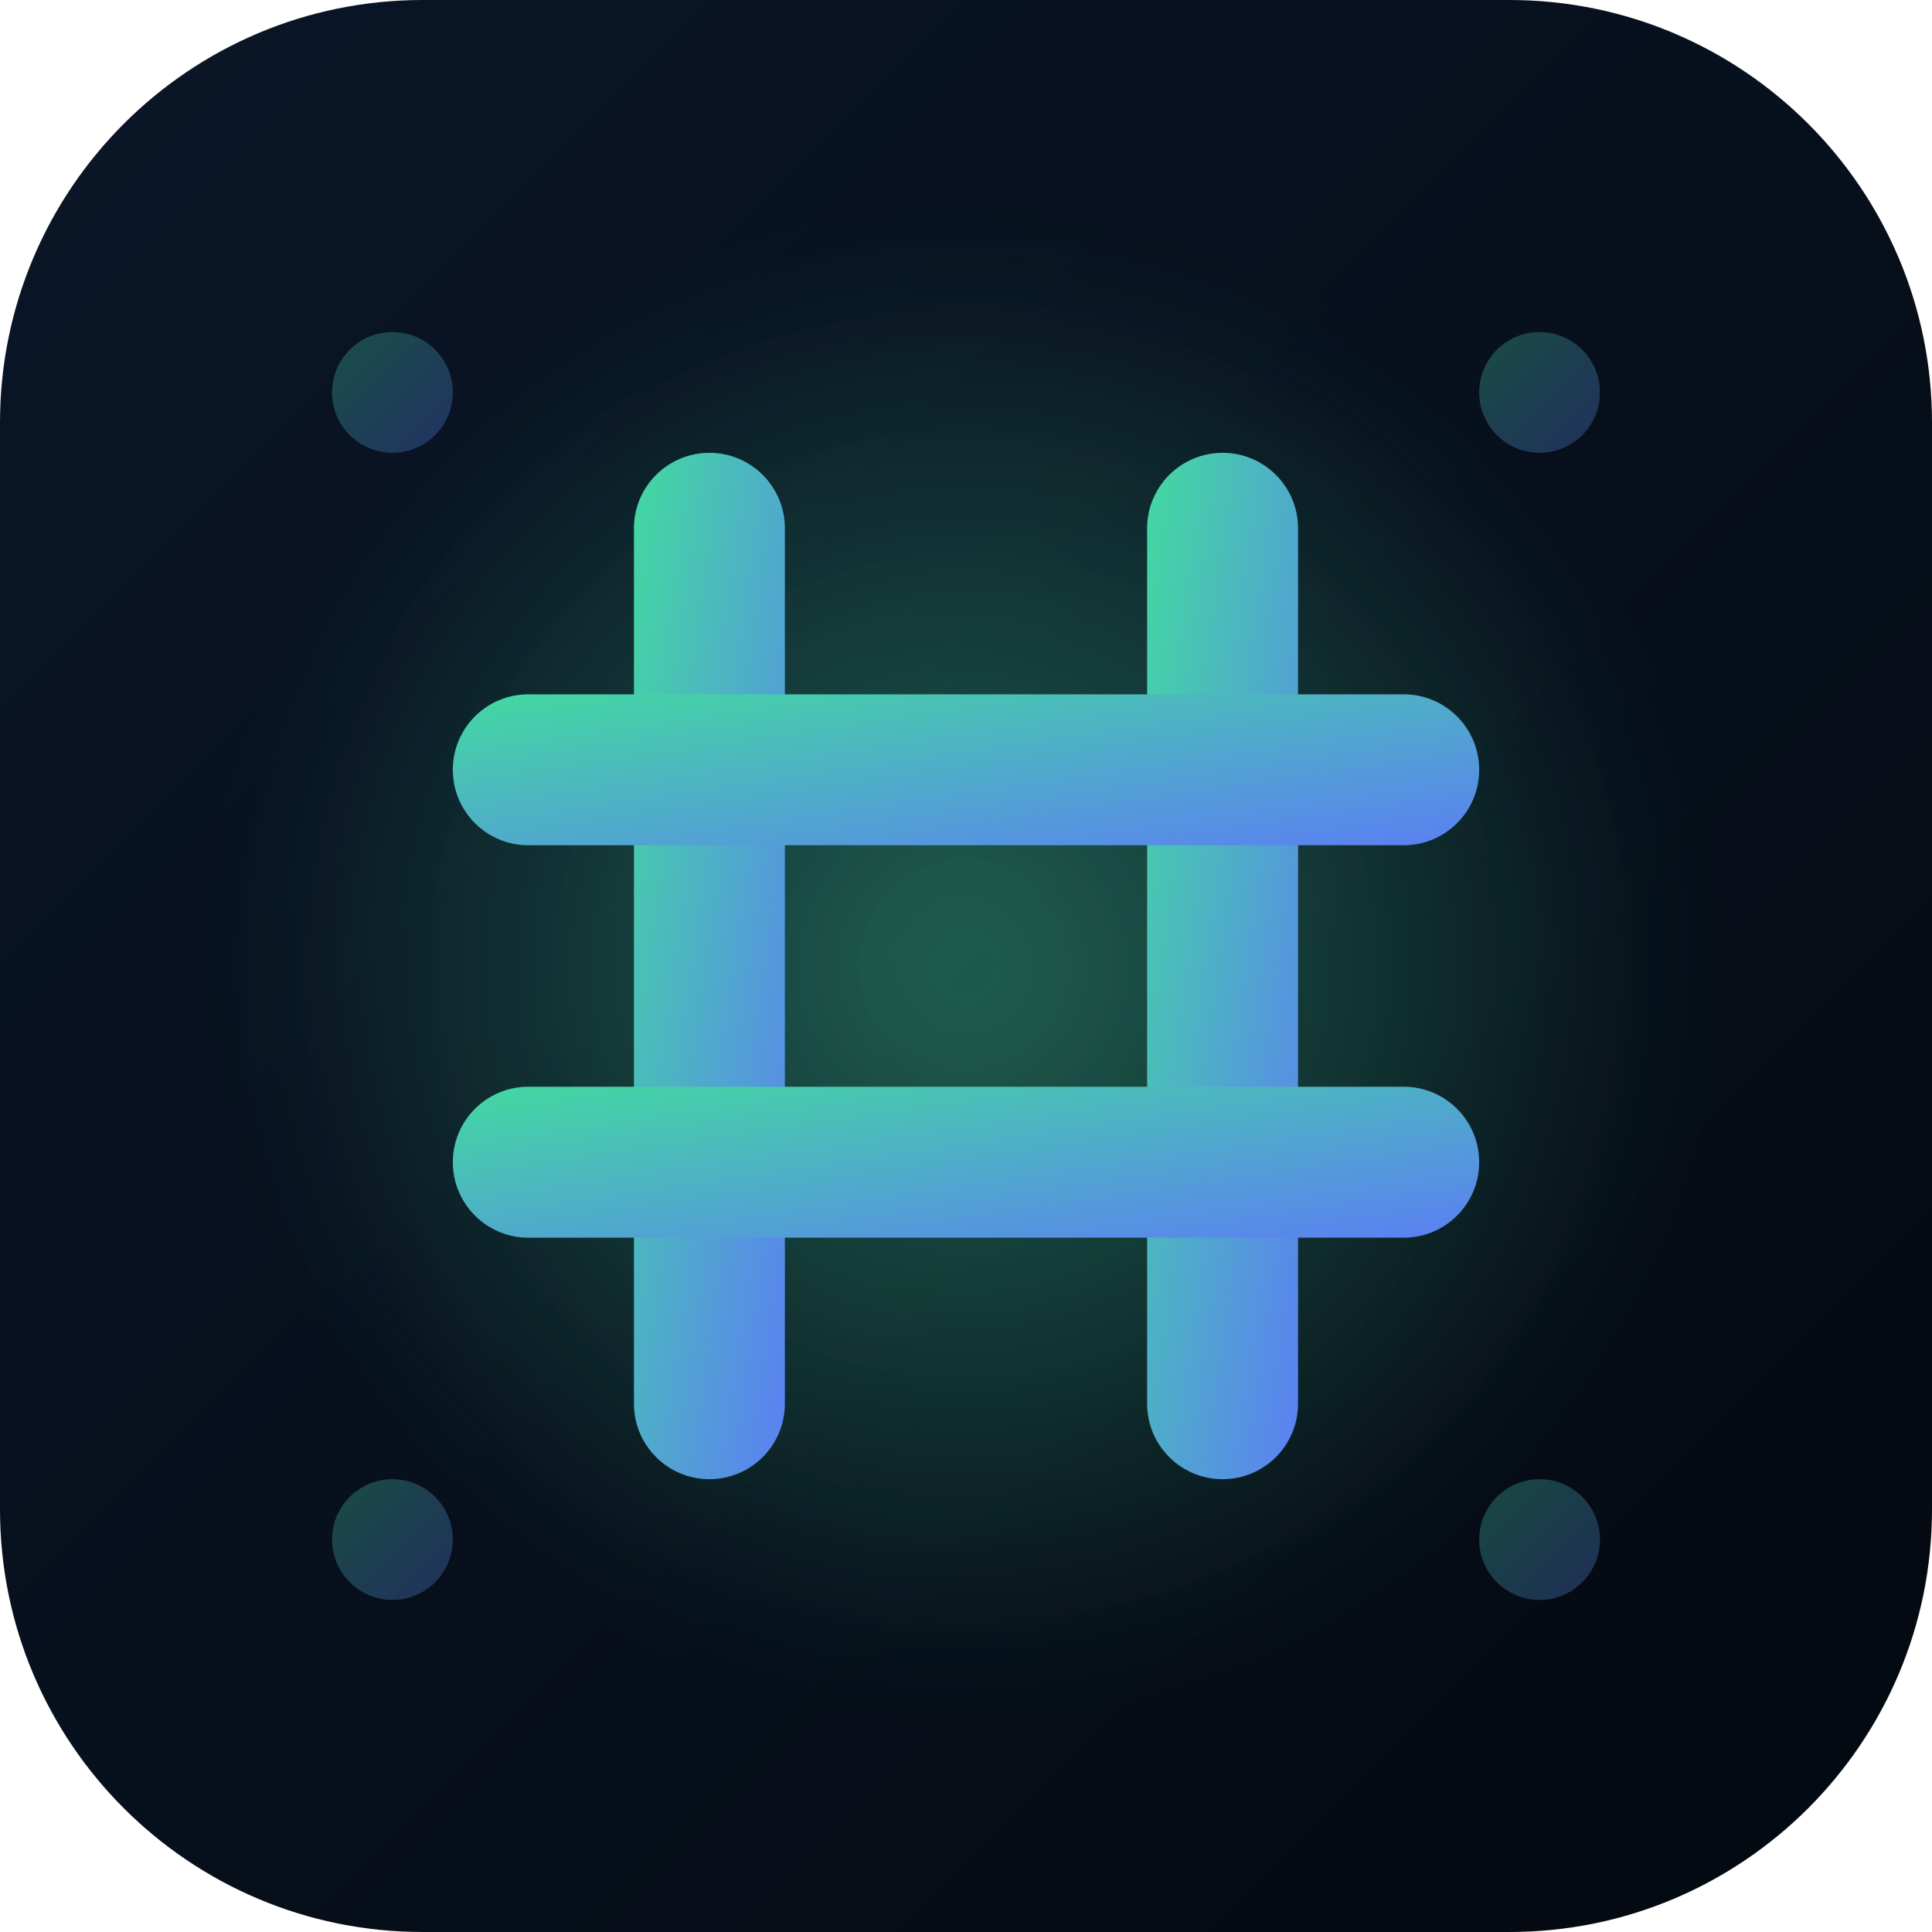
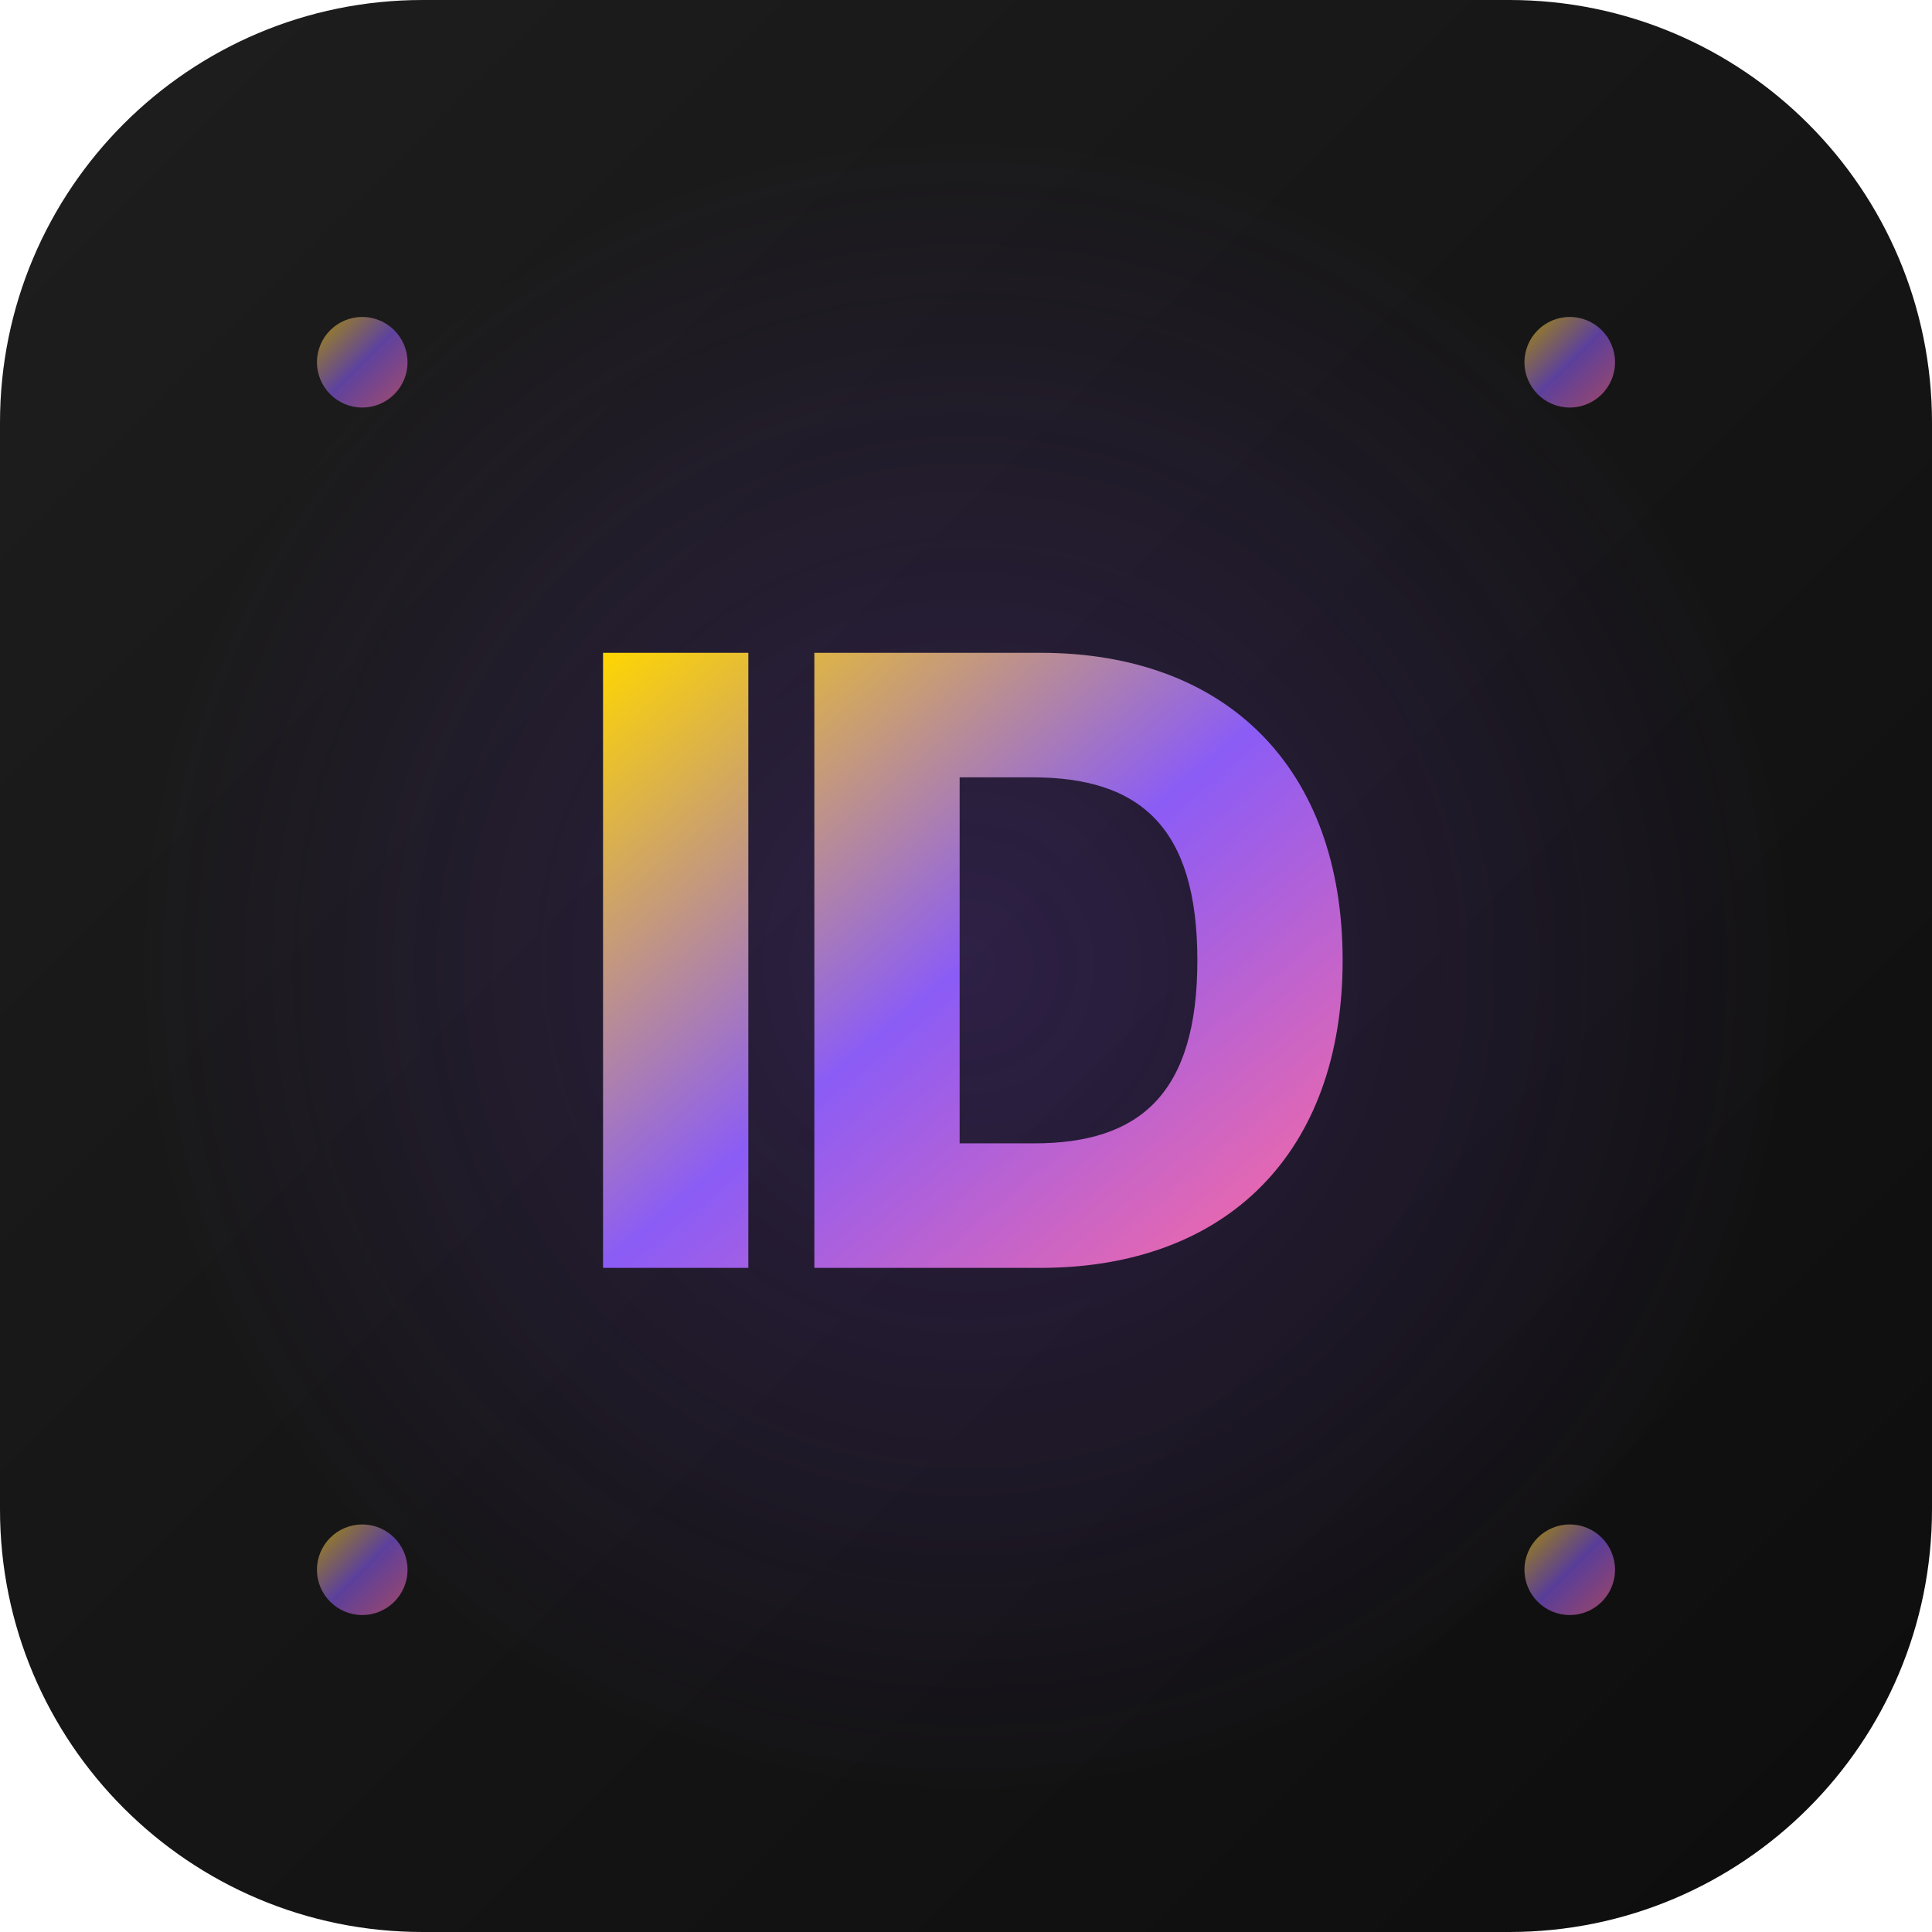
<svg xmlns="http://www.w3.org/2000/svg" viewBox="0 0 64 64">
  <defs>
    <linearGradient id="bg" x1="0%" y1="0%" x2="100%" y2="100%">
-       <stop offset="0%" stop-color="#0a1628" />
-       <stop offset="100%" stop-color="#040910" />
+       <stop offset="0%" stop-color="#1e1e1e" />
+       <stop offset="100%" stop-color="#0d0d0d" />
    </linearGradient>
-     <linearGradient id="glow" x1="0%" y1="0%" x2="100%" y2="100%">
-       <stop offset="0%" stop-color="#43d9a0" />
-       <stop offset="100%" stop-color="#5b7ff3" />
+     <linearGradient id="accent" x1="0%" y1="0%" x2="100%" y2="100%">
+       <stop offset="0%" stop-color="#FFD700" />
+       <stop offset="50%" stop-color="#8B5CF6" />
+       <stop offset="100%" stop-color="#FF6B9D" />
    </linearGradient>
-     <radialGradient id="halo" cx="50%" cy="50%" r="50%">
-       <stop offset="0%" stop-color="#43d9a0" stop-opacity="0.4" />
-       <stop offset="100%" stop-color="#43d9a0" stop-opacity="0" />
+     <radialGradient id="glow" cx="50%" cy="50%" r="50%">
+       <stop offset="0%" stop-color="#6739B7" stop-opacity="0.3" />
+       <stop offset="100%" stop-color="#6739B7" stop-opacity="0" />
    </radialGradient>
-     <filter id="blur">
-       <feGaussianBlur stdDeviation="1.5" />
-     </filter>
  </defs>
  <rect width="64" height="64" rx="14" fill="url(#bg)" />
-   <circle cx="32" cy="32" r="24" fill="url(#halo)" filter="url(#blur)" />
-   <g fill="url(#glow)">
-     <rect x="21" y="15" width="5" height="34" rx="2.5" />
-     <rect x="38" y="15" width="5" height="34" rx="2.5" />
-     <rect x="15" y="23" width="34" height="5" rx="2.5" />
-     <rect x="15" y="36" width="34" height="5" rx="2.5" />
-   </g>
-   <g fill="url(#glow)" opacity="0.3">
-     <circle cx="13" cy="13" r="2" />
-     <circle cx="51" cy="13" r="2" />
-     <circle cx="13" cy="51" r="2" />
-     <circle cx="51" cy="51" r="2" />
+   <circle cx="32" cy="32" r="28" fill="url(#glow)" />
+   <text x="32" y="42" font-family="Inter, sans-serif" font-size="28" font-weight="800" text-anchor="middle" fill="url(#accent)" letter-spacing="-1">ID</text>
+   <g fill="url(#accent)" opacity="0.6">
+     <circle cx="12" cy="12" r="1.5" />
+     <circle cx="52" cy="12" r="1.5" />
+     <circle cx="12" cy="52" r="1.5" />
+     <circle cx="52" cy="52" r="1.5" />
  </g>
</svg>
